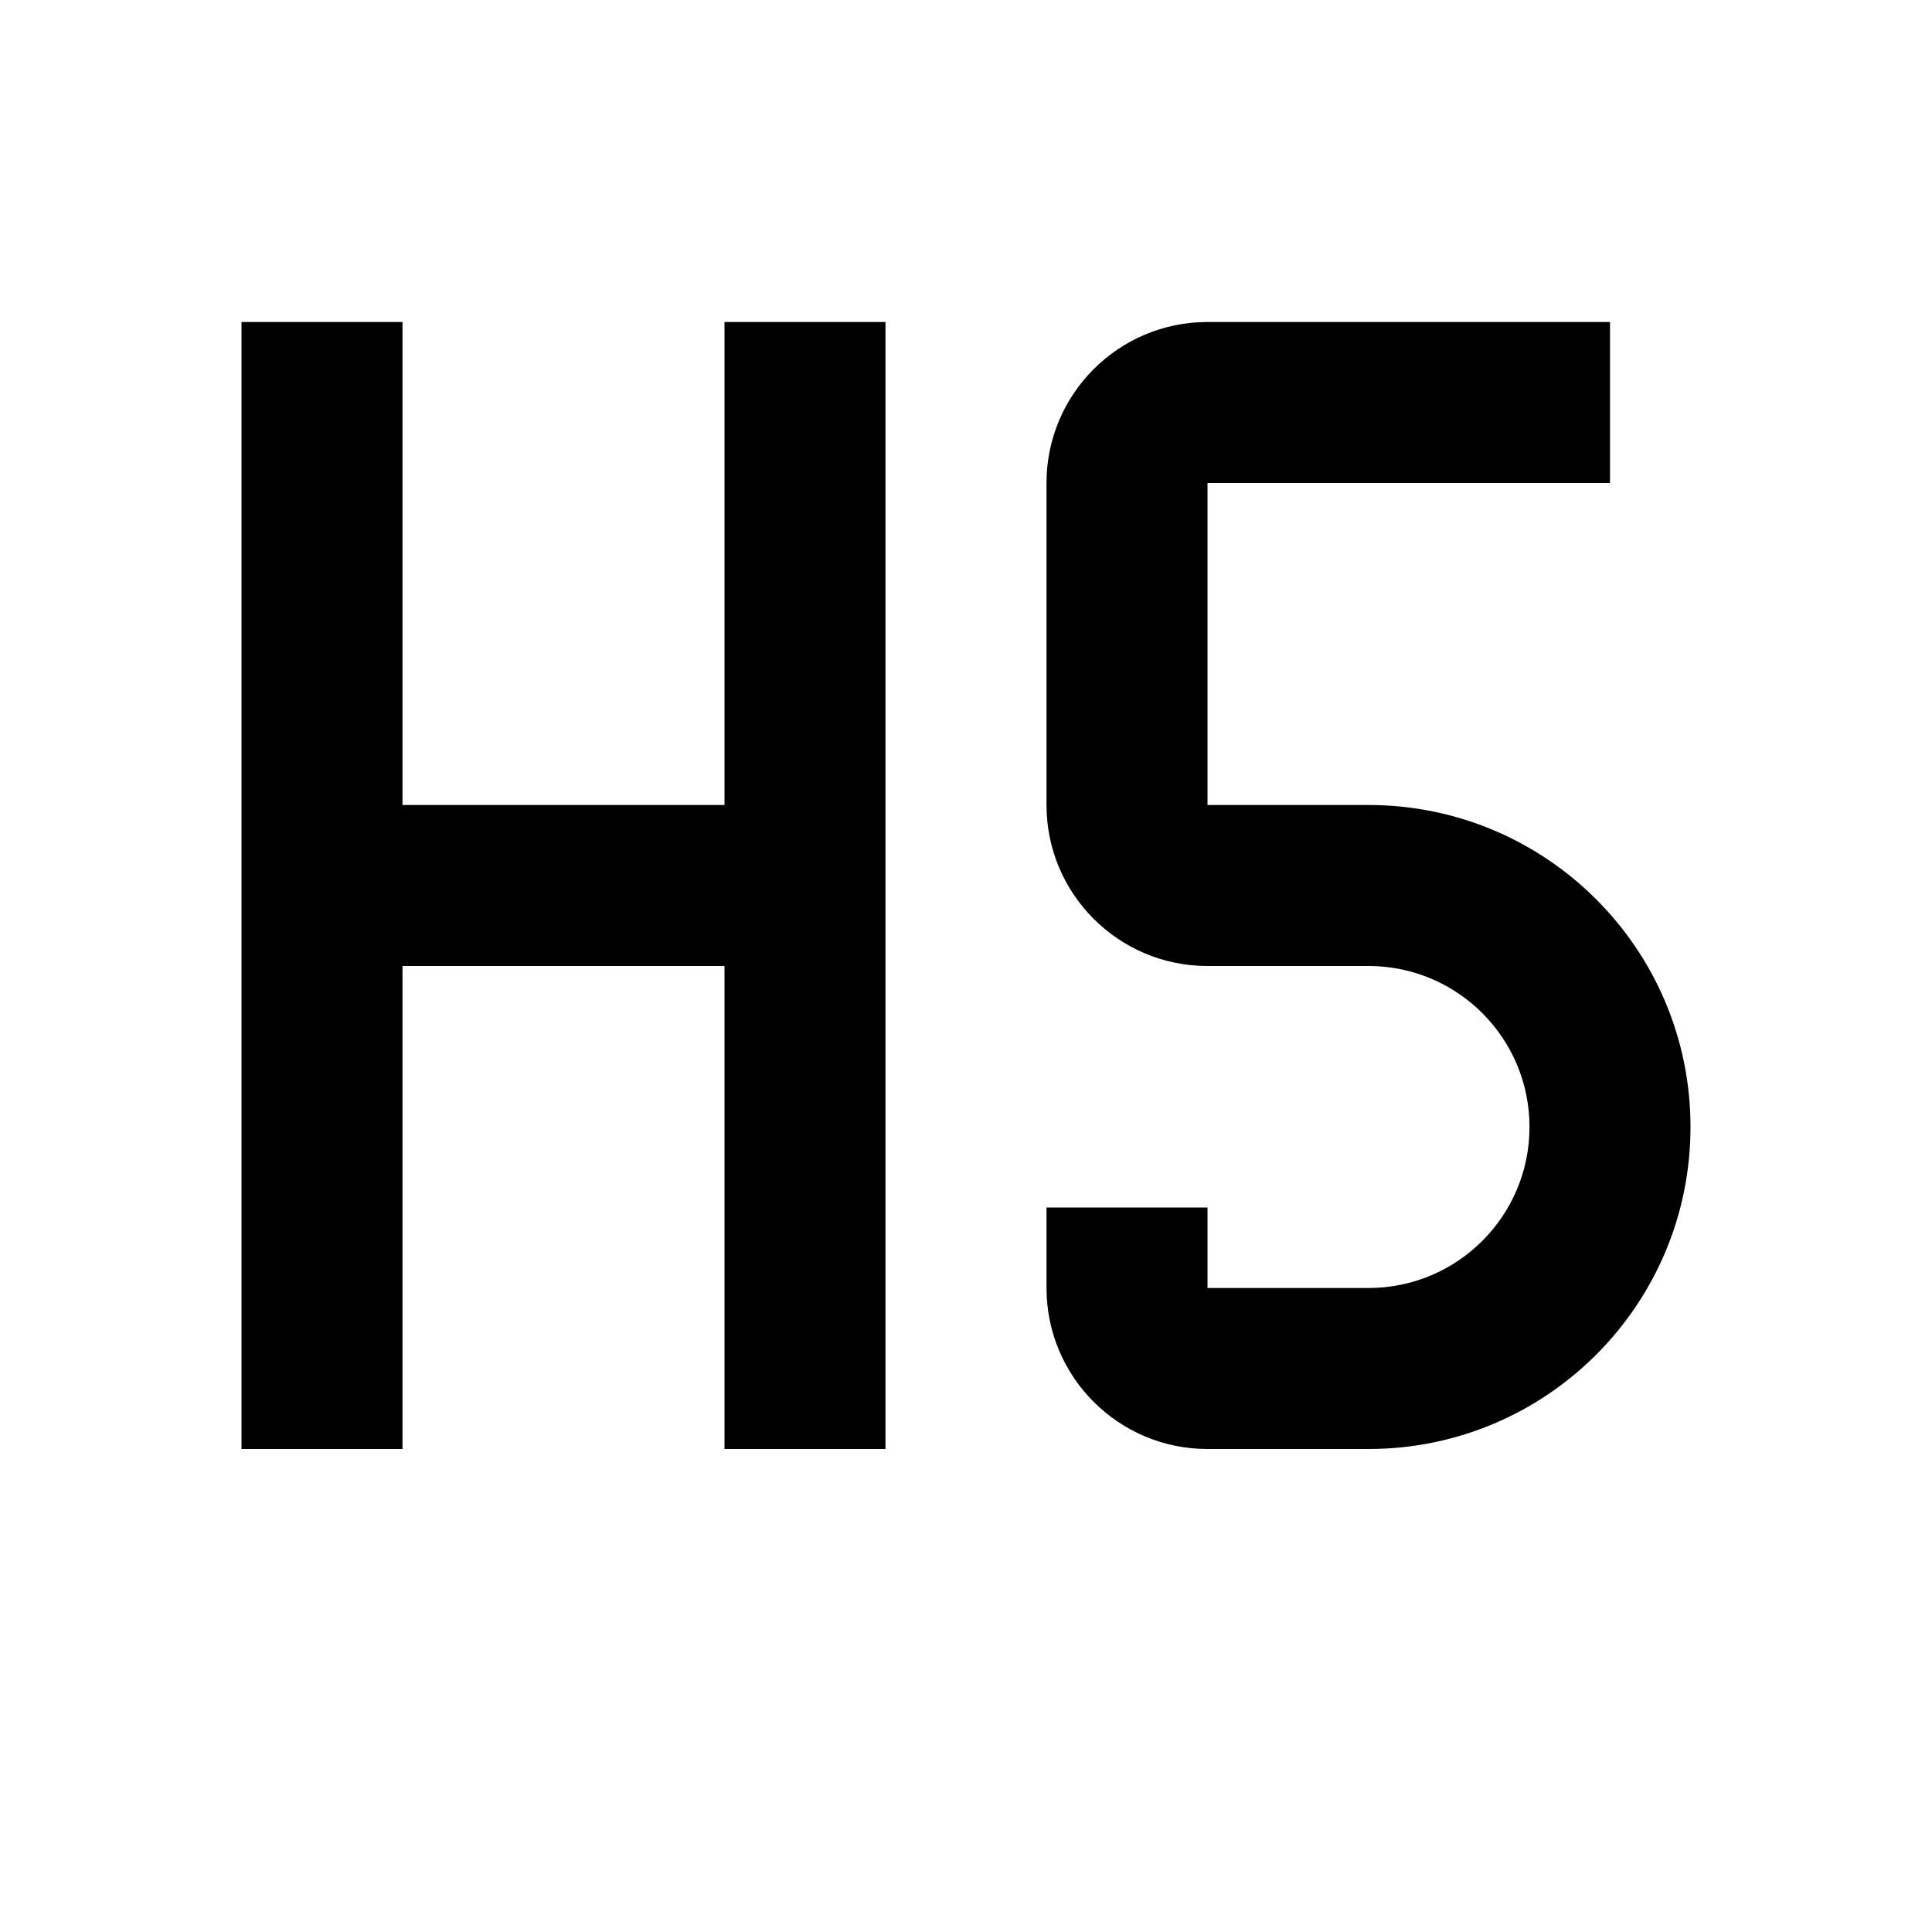
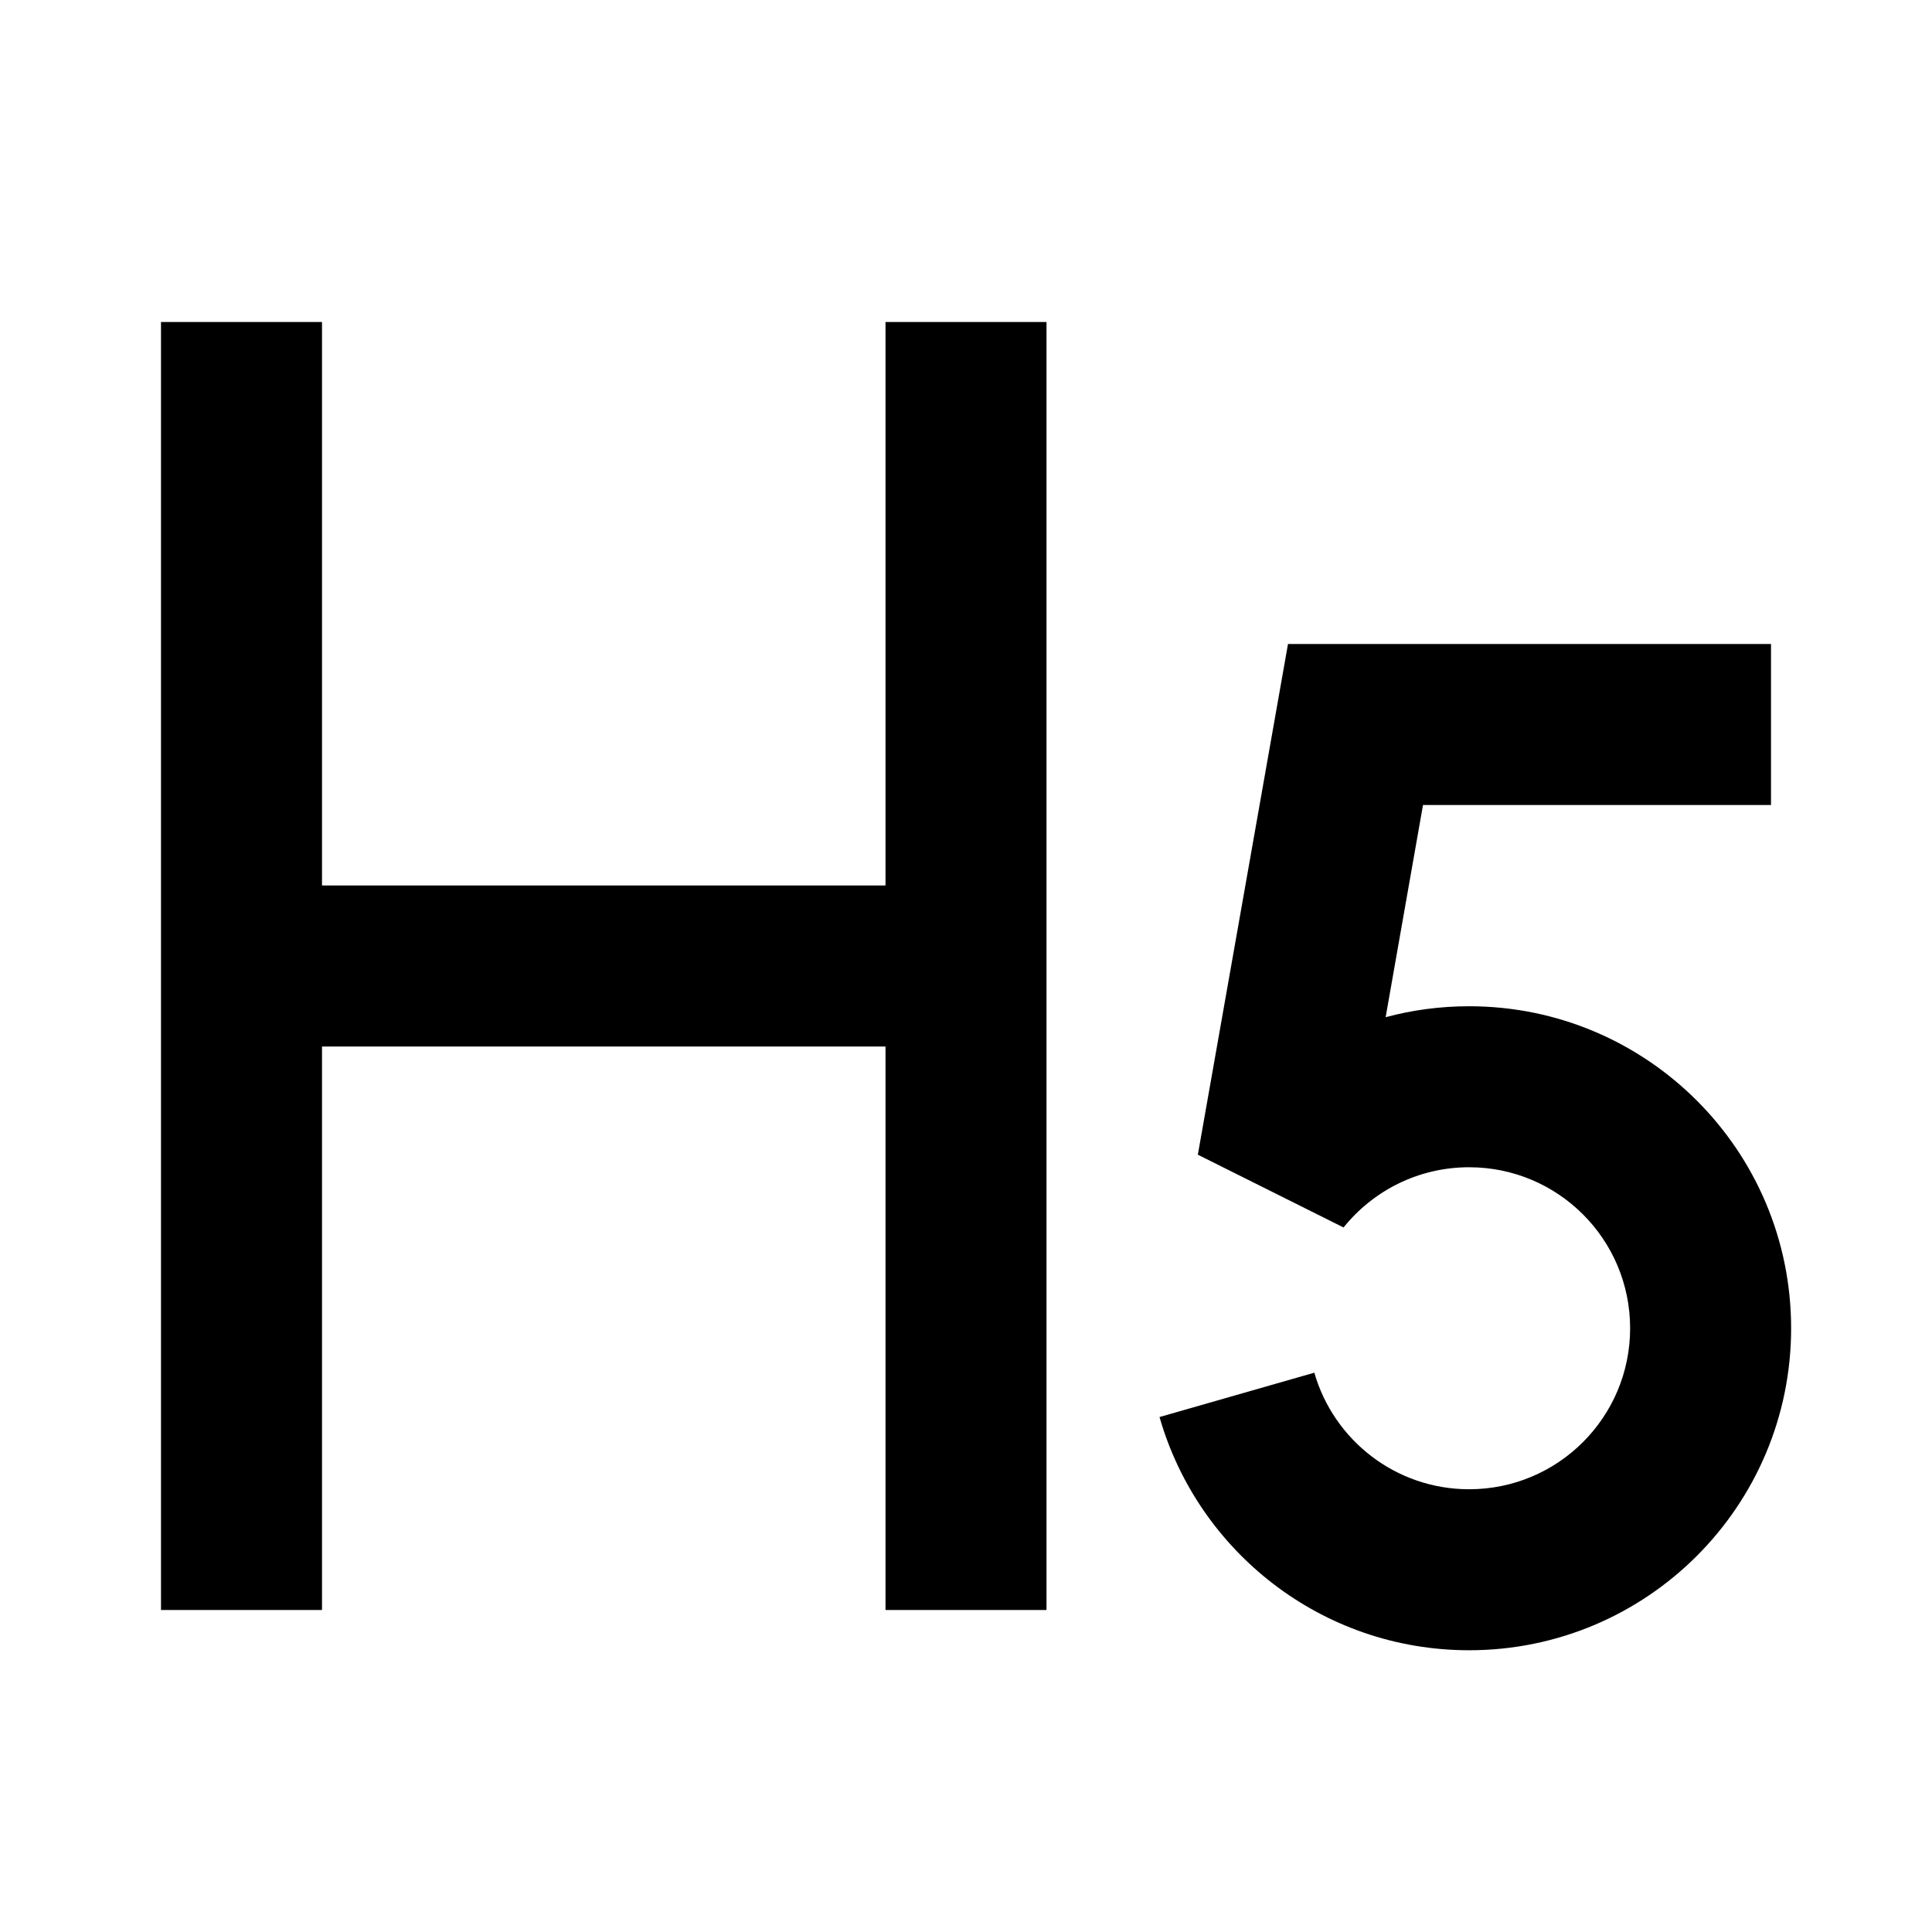
- <svg xmlns="http://www.w3.org/2000/svg" viewBox="0 0 24 24">
-   <path d="M3,4H5V10H9V4H11V18H9V12H5V18H3V4M15,4H20V6H15V10H17A4,4 0 0,1 21,14A4,4 0 0,1 17,18H15A2,2 0 0,1 13,16V15H15V16H17A2,2 0 0,0 19,14A2,2 0 0,0 17,12H15A2,2 0 0,1 13,10V6A2,2 0 0,1 15,4Z" />
+ <svg xmlns="http://www.w3.org/2000/svg" viewBox="0 0 24 24" fill="currentColor">
+   <path d="M22 8V10H17.677L17.213 12.636C17.544 12.547 17.891 12.5 18.25 12.5C20.459 12.5 22.25 14.291 22.25 16.5C22.25 18.709 20.459 20.5 18.25 20.5C16.423 20.5 14.883 19.276 14.404 17.603L16.327 17.052C16.567 17.888 17.337 18.5 18.25 18.5C19.355 18.5 20.25 17.605 20.25 16.5C20.25 15.395 19.355 14.5 18.25 14.5C17.619 14.5 17.057 14.792 16.69 15.248L14.88 14.344L16 8H22ZM4 4V11H11V4H13V20H11V13H4V20H2V4H4Z" />
</svg>
